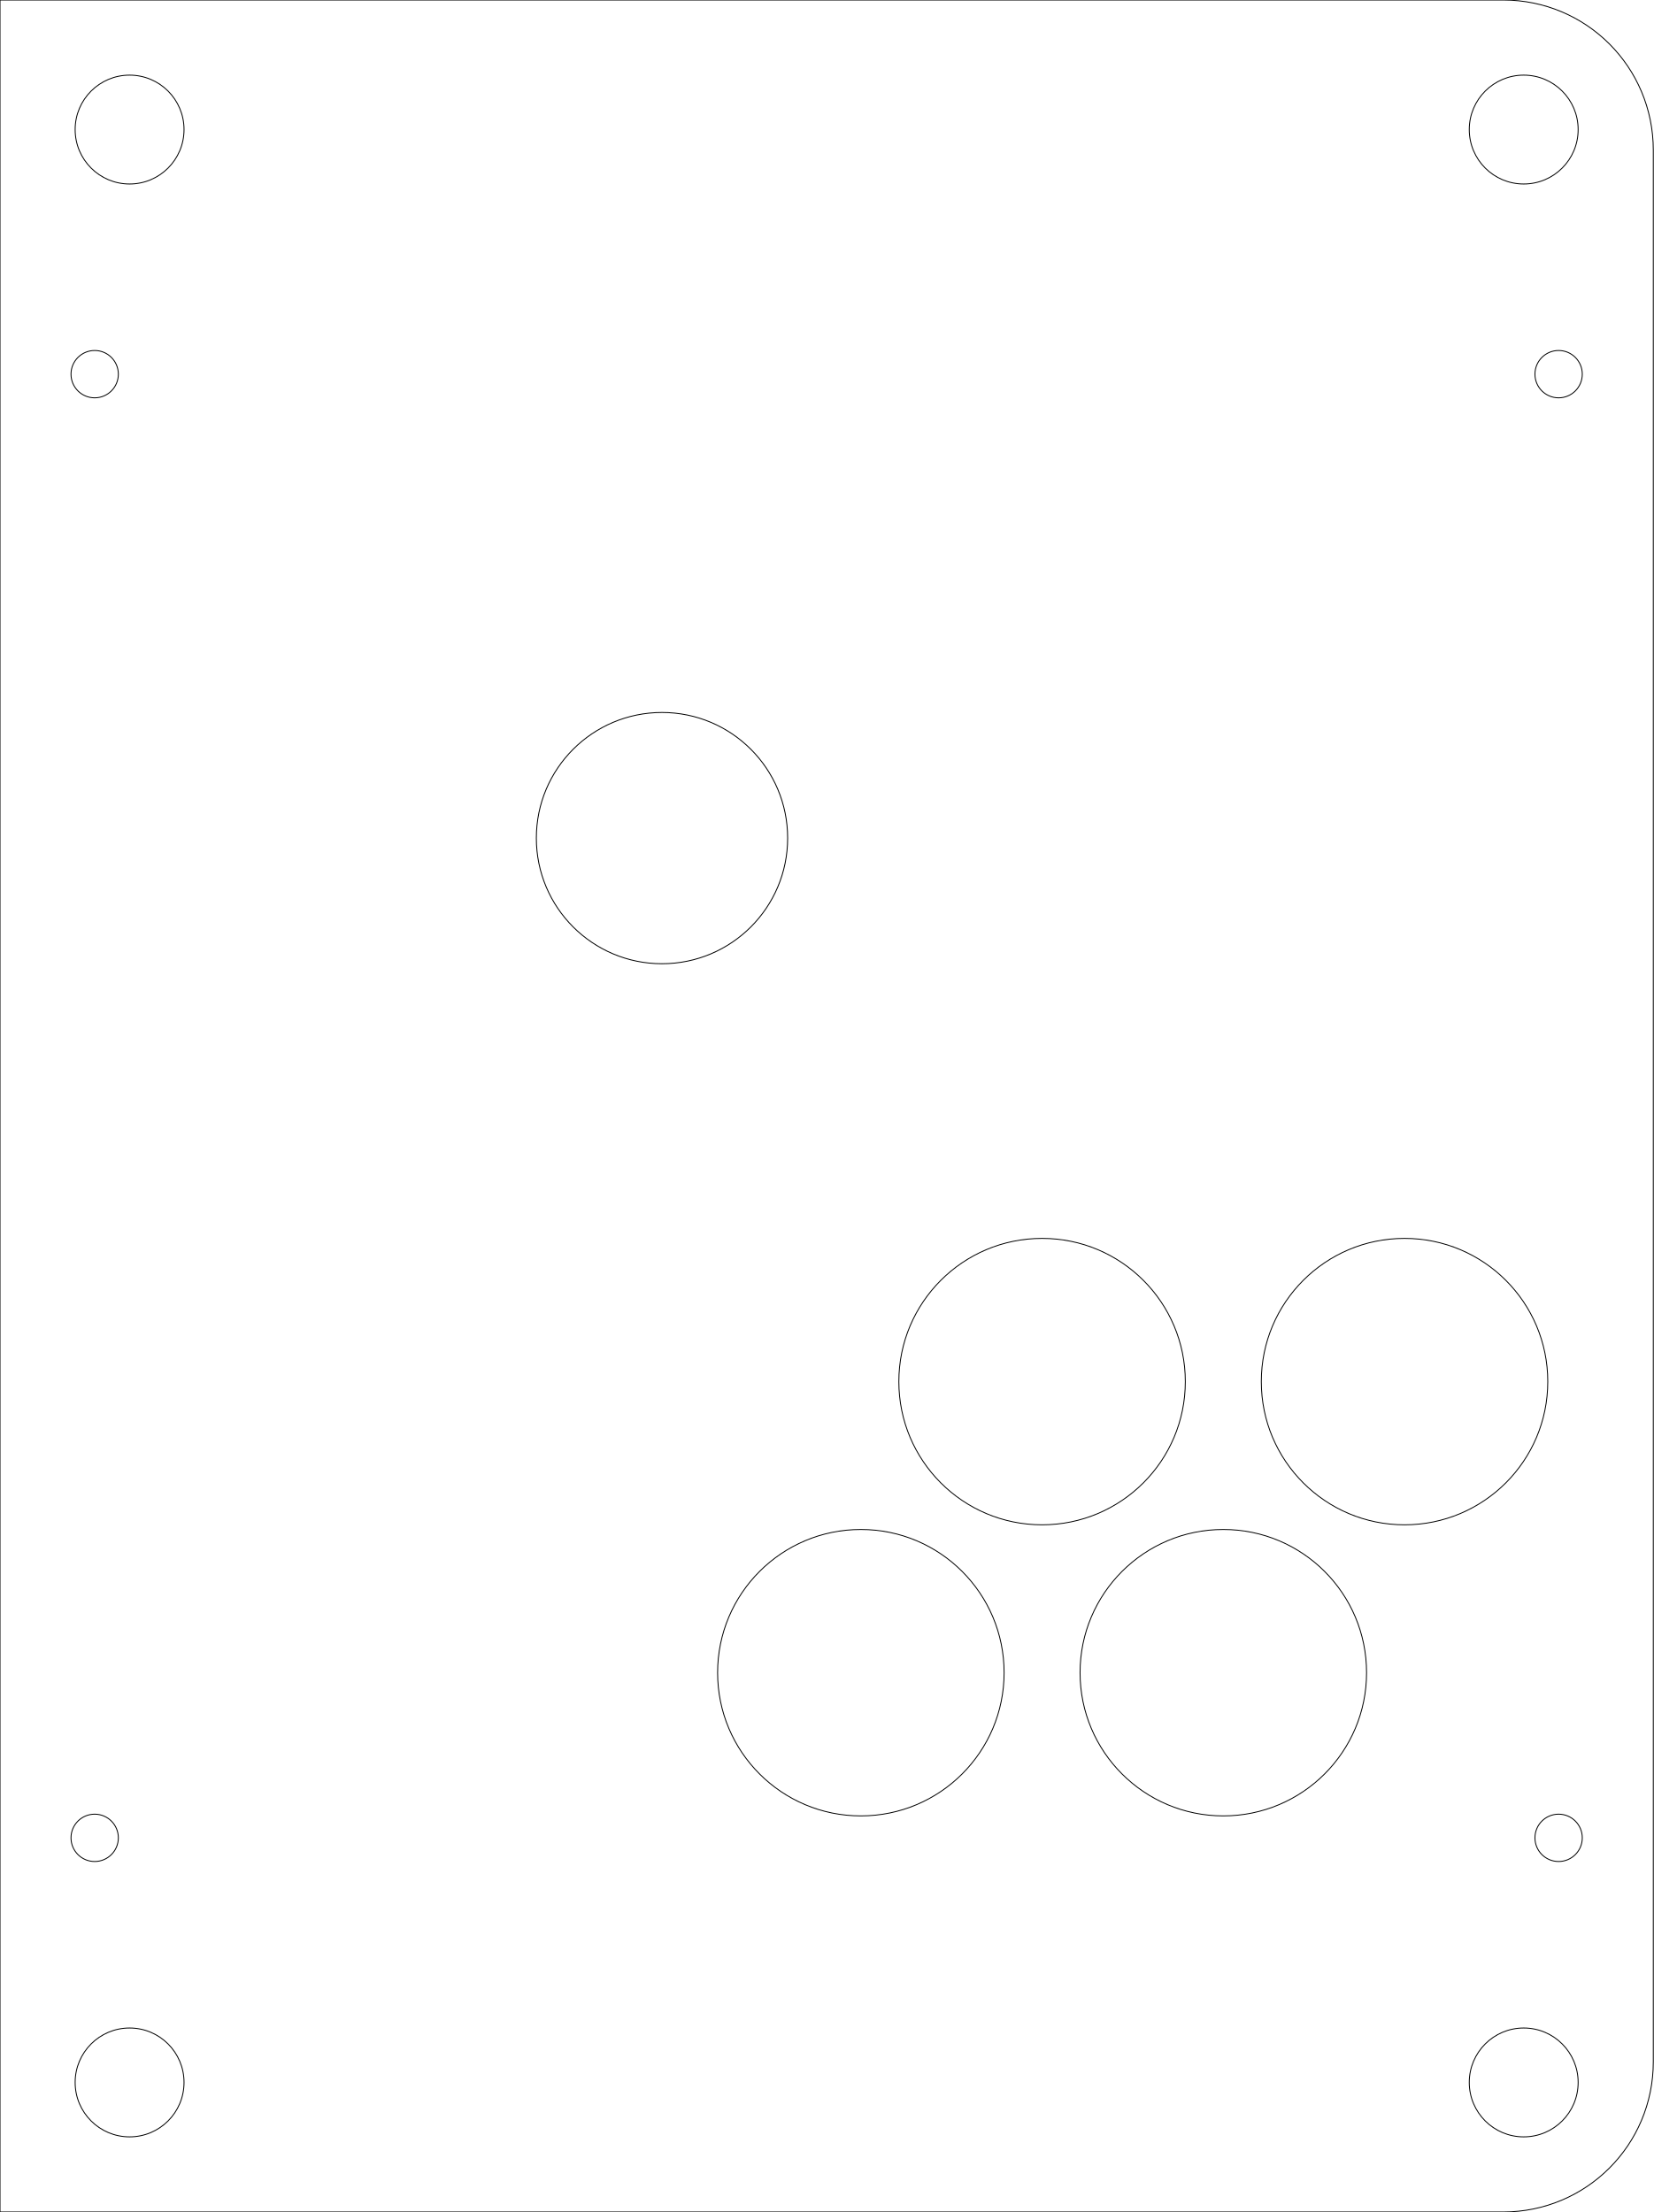
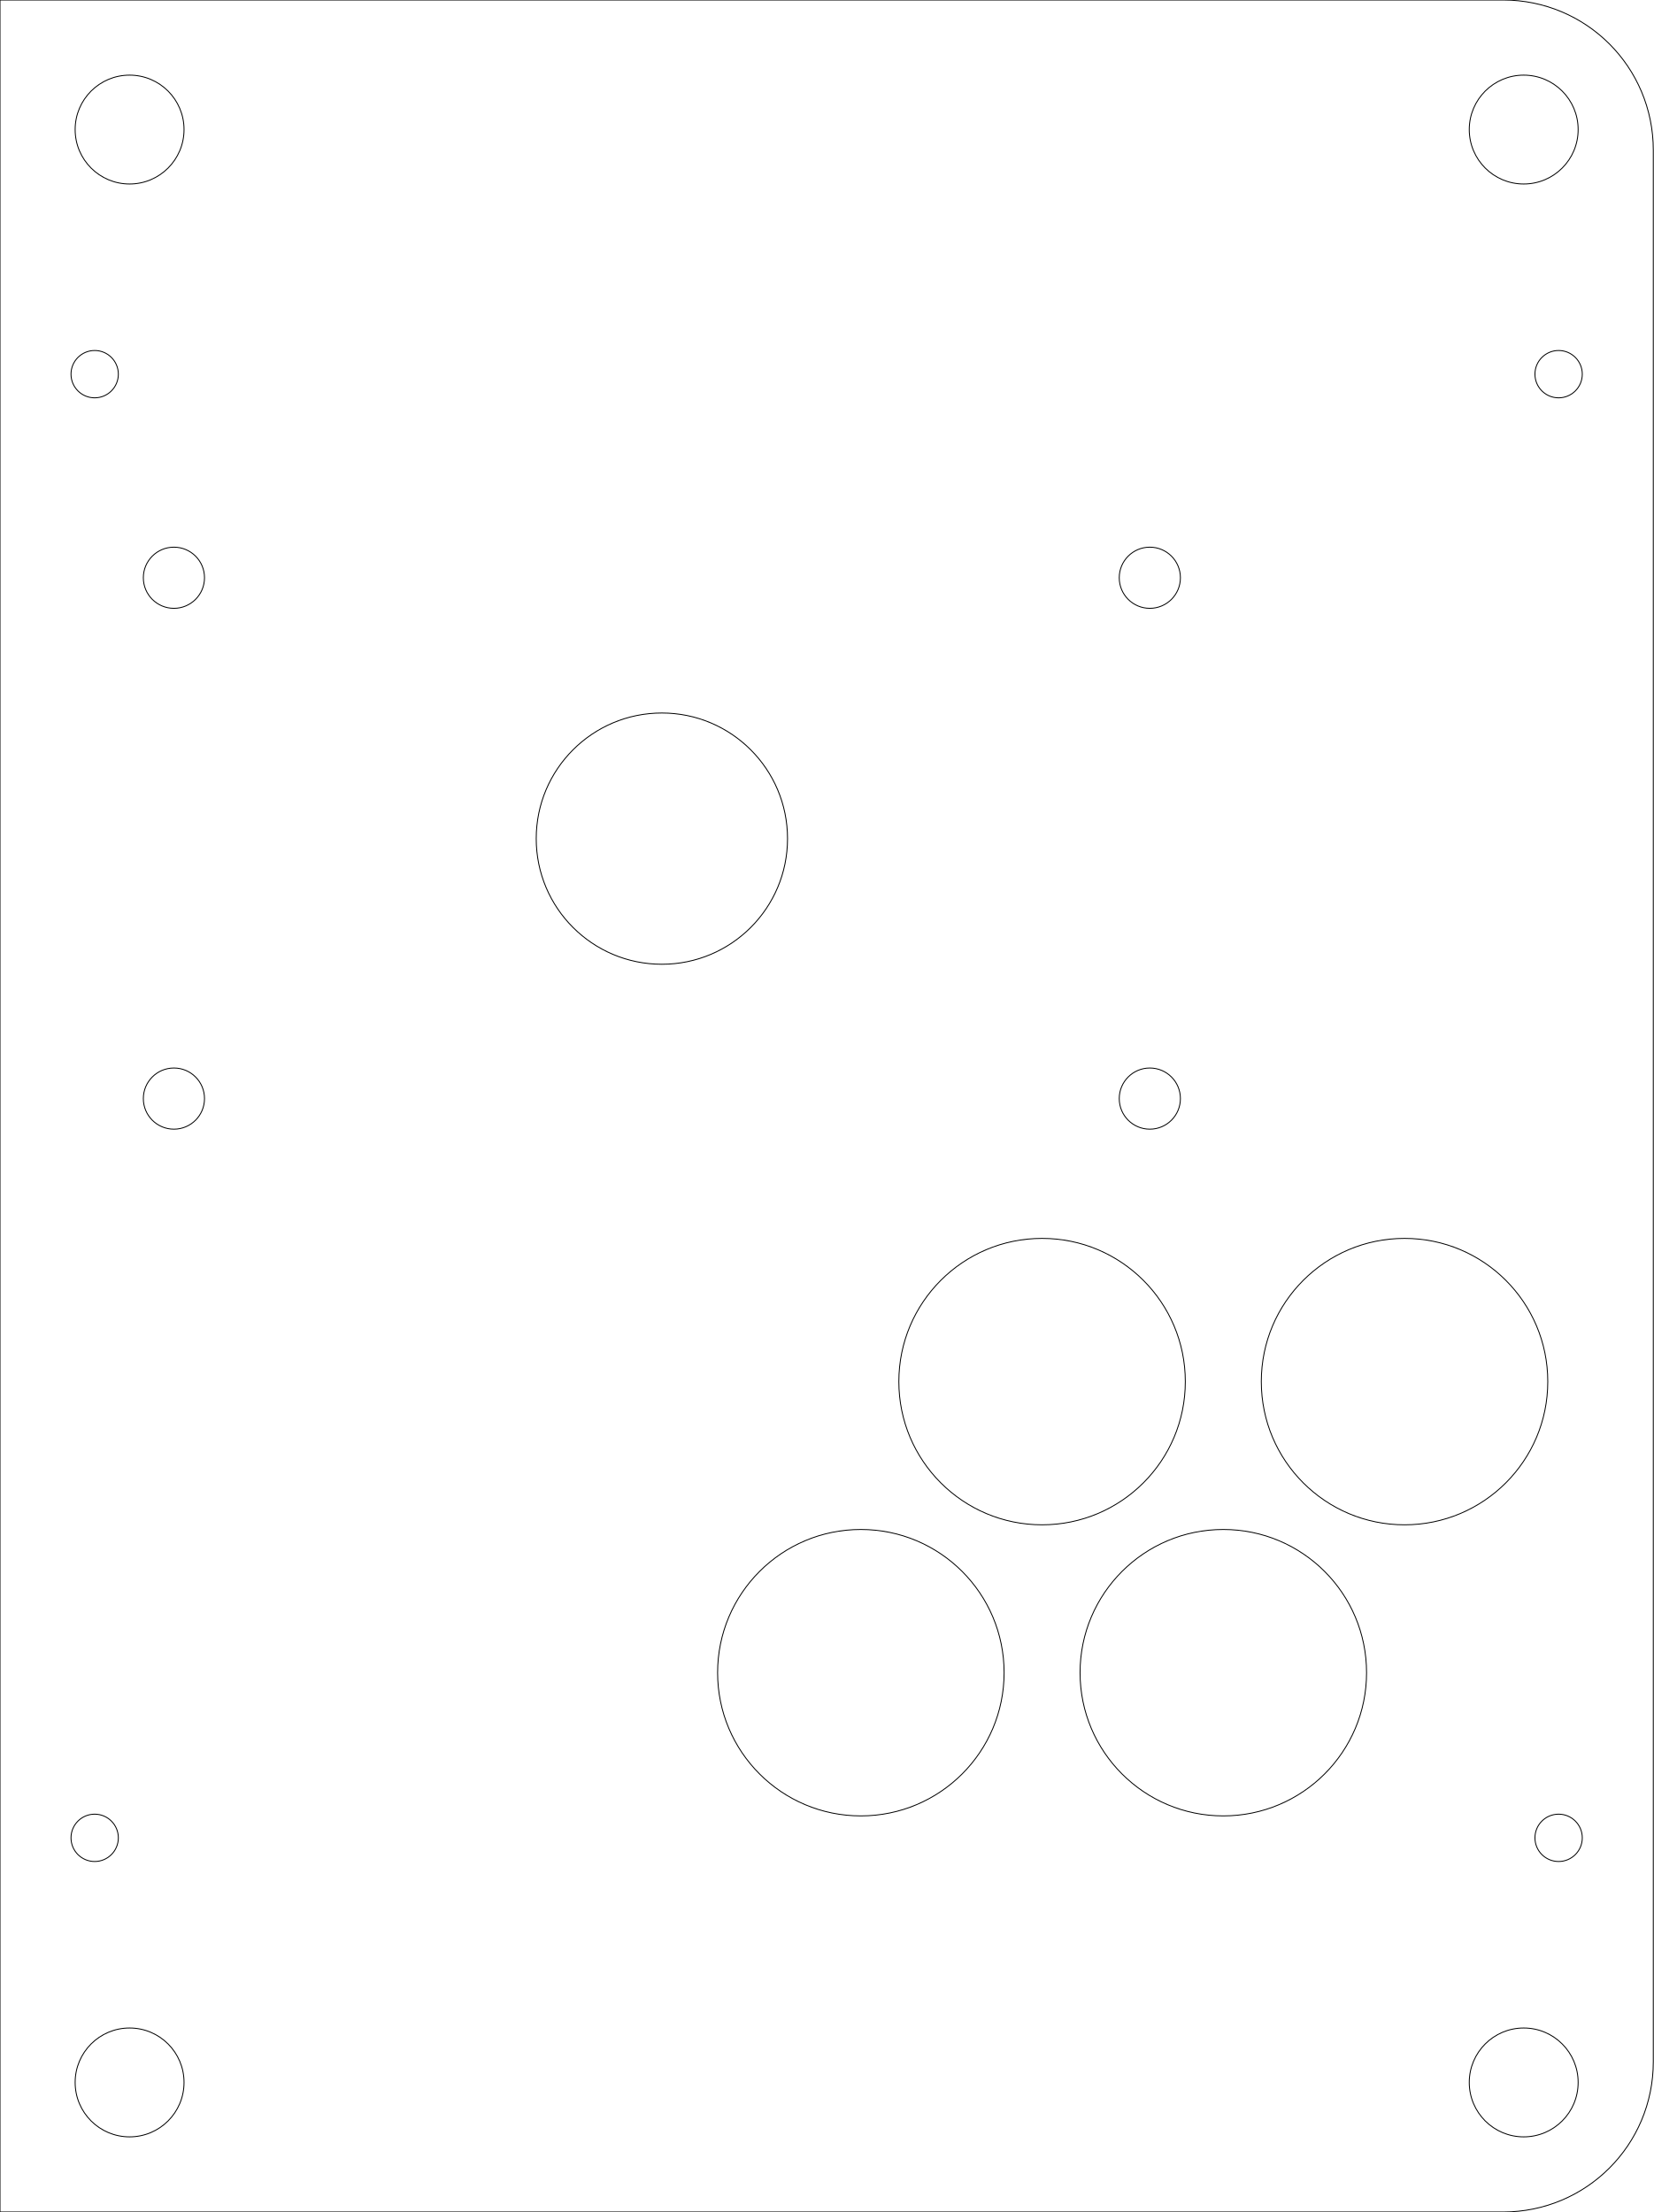
<svg xmlns="http://www.w3.org/2000/svg" width="139.7mm" height="186.944mm" viewBox="0 0 139.7 186.944" version="1.1" id="svg1496">
  <defs id="defs1490" />
  <g id="layer1">
-     <g id="g385">
+     <g id="g71">
      <path id="rect16" style="fill:none;stroke:#000000;stroke-width:0.076;stroke-linejoin:round;stroke-miterlimit:2.613;stroke-dasharray:none" d="m 127,0 c 7.036,0 12.7,5.664 12.7,12.7 V 174.244 c 0,7.036 -5.664,12.7 -12.7,12.7 H 0 V 0 Z" />
      <circle style="fill:none;stroke:#000000;stroke-width:0.076;stroke-linejoin:round;stroke-miterlimit:2.613;stroke-dasharray:none" id="path895-1" cx="-10.95" cy="10.95" r="4.6" transform="scale(-1,1)" />
      <circle style="fill:none;stroke:#000000;stroke-width:0.076;stroke-linejoin:round;stroke-miterlimit:2.613;stroke-dasharray:none" id="path895-5" cx="-10.95" cy="175.994" r="4.6" transform="scale(-1,1)" />
      <circle style="fill:none;stroke:#000000;stroke-width:0.076;stroke-linejoin:round;stroke-miterlimit:2.613;stroke-dasharray:none" id="path873" cx="-131.7" cy="-155.322" r="2" transform="scale(-1)" />
      <circle style="fill:none;stroke:#000000;stroke-width:0.076;stroke-linejoin:round;stroke-miterlimit:2.613;stroke-dasharray:none" id="path873-0" cx="-8" cy="-155.322" r="2" transform="scale(-1)" />
      <circle style="fill:none;stroke:#000000;stroke-width:0.076;stroke-linejoin:round;stroke-miterlimit:2.613;stroke-dasharray:none" id="path873-9" cx="-8" cy="-31.622" r="2" transform="scale(-1)" />
      <circle style="fill:none;stroke:#000000;stroke-width:0.076;stroke-linejoin:round;stroke-miterlimit:2.613;stroke-dasharray:none" id="path873-4" cx="-131.7" cy="-31.622" r="2" transform="scale(-1)" />
      <ellipse style="fill:none;stroke:#000000;stroke-width:0.076;stroke-linejoin:round;stroke-miterlimit:2.613;stroke-dasharray:none" id="path895-1-9" cx="-128.75" cy="10.95" transform="scale(-1,1)" rx="4.6" ry="4.6" />
      <circle style="fill:none;stroke:#000000;stroke-width:0.076;stroke-linejoin:round;stroke-miterlimit:2.613;stroke-dasharray:none" id="path895-1-3" cx="-128.75" cy="175.994" r="4.6" transform="scale(-1,1)" />
      <g id="button_24_mm" transform="matrix(1.00008,0,0,-0.9999999,59.24019,154.8642)">
        <circle style="fill:none;stroke:#000000;stroke-width:0.075;stroke-linejoin:round;stroke-miterlimit:2.613" id="button_hole_24_mm" cx="13.499" cy="13.499" r="12.103" />
      </g>
      <g id="button_24_mm-1" transform="matrix(1.00008,0,0,-0.9999999,89.86715,154.8642)">
        <circle style="fill:none;stroke:#000000;stroke-width:0.075;stroke-linejoin:round;stroke-miterlimit:2.613" id="button_hole_24_mm-2" cx="13.499" cy="13.499" r="12.103" />
      </g>
      <g id="button_24_mm-3" transform="matrix(1,0,0,-1,74.55476,130.0742)">
        <circle style="fill:none;stroke:#000000;stroke-width:0.075;stroke-linejoin:round;stroke-miterlimit:2.613" id="button_hole_24_mm-9" cx="13.499" cy="13.31" r="12.103" />
      </g>
      <g id="button_24_mm-9" transform="matrix(1,0,0,-1,105.1817,130.2632)">
        <circle style="fill:none;stroke:#000000;stroke-width:0.075;stroke-linejoin:round;stroke-miterlimit:2.613" id="button_hole_24_mm-6" cx="13.499" cy="13.499" r="12.103" />
      </g>
-       <g id="g2055" transform="matrix(-1,0,0,1,103.3366,33.2928)">
-         <g id="g2038" transform="rotate(180,94.0199,42.51755)">
-           <path d="m 140.64,36.88 c 5.864,0 10.617,4.754 10.617,10.617 0,5.864 -4.753,10.617 -10.617,10.617 -5.864,0 -10.617,-4.754 -10.617,-10.617 0,-5.864 4.753,-10.617 10.617,-10.617 z" style="fill:none;stroke:#000000;stroke-width:0.076;stroke-linecap:butt;stroke-linejoin:miter;stroke-miterlimit:2.613;stroke-dasharray:none;stroke-opacity:1" id="path1894" />
-         </g>
-         <g id="g2044" transform="rotate(180,93.90905,42.20366)">
+       <g id="g923" transform="translate(8.526818,33.29866)">
+         <path d="m 47.4,48.194 c -5.864,0 -10.617,-4.754 -10.617,-10.617 0,-5.864 4.753,-10.617 10.617,-10.617 5.864,0 10.617,4.754 10.617,10.617 0,5.864 -4.753,10.617 -10.617,10.617 z" style="fill:none;stroke:#000000;stroke-width:0.076;stroke-linecap:butt;stroke-linejoin:miter;stroke-miterlimit:2.613;stroke-dasharray:none;stroke-opacity:1" id="path1894-0" />
+         <g id="g913">
+           <circle style="fill:none;stroke:#000000;stroke-width:0.076;stroke-linejoin:round;stroke-miterlimit:2.613;stroke-dasharray:none" id="path853" cx="6.169" cy="15.529" r="2.584" />
+           <circle style="fill:none;stroke:#000000;stroke-width:0.076;stroke-linejoin:round;stroke-miterlimit:2.613;stroke-dasharray:none" id="path853-8" cx="88.631" cy="15.529" r="2.584" />
+           <circle style="fill:none;stroke:#000000;stroke-width:0.076;stroke-linejoin:round;stroke-miterlimit:2.613;stroke-dasharray:none" id="path853-7" cx="88.631" cy="59.547" r="2.584" />
+           <circle style="fill:none;stroke:#000000;stroke-width:0.076;stroke-linejoin:round;stroke-miterlimit:2.613;stroke-dasharray:none" id="path853-4" cx="6.169" cy="59.547" r="2.584" />
        </g>
      </g>
    </g>
  </g>
</svg>
